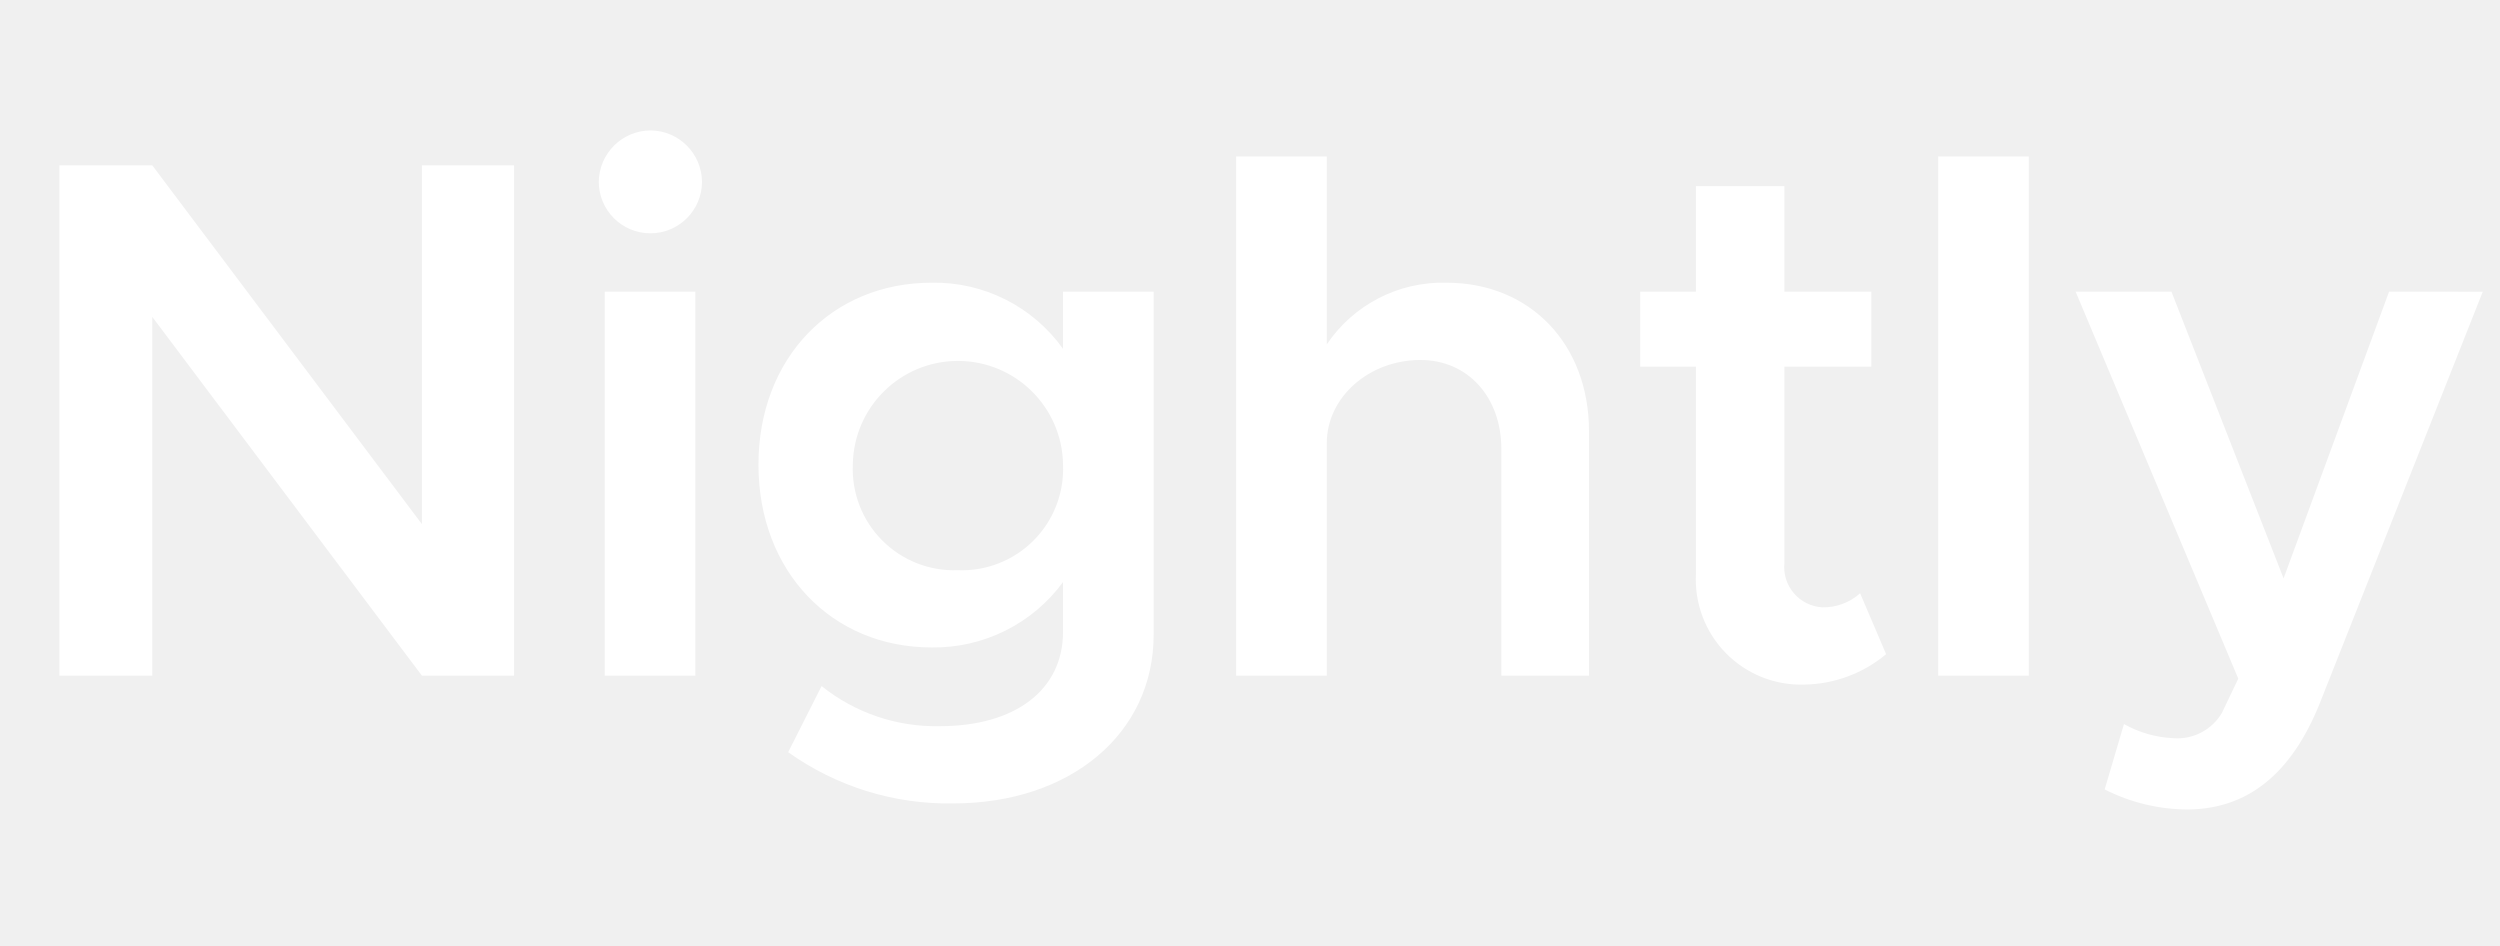
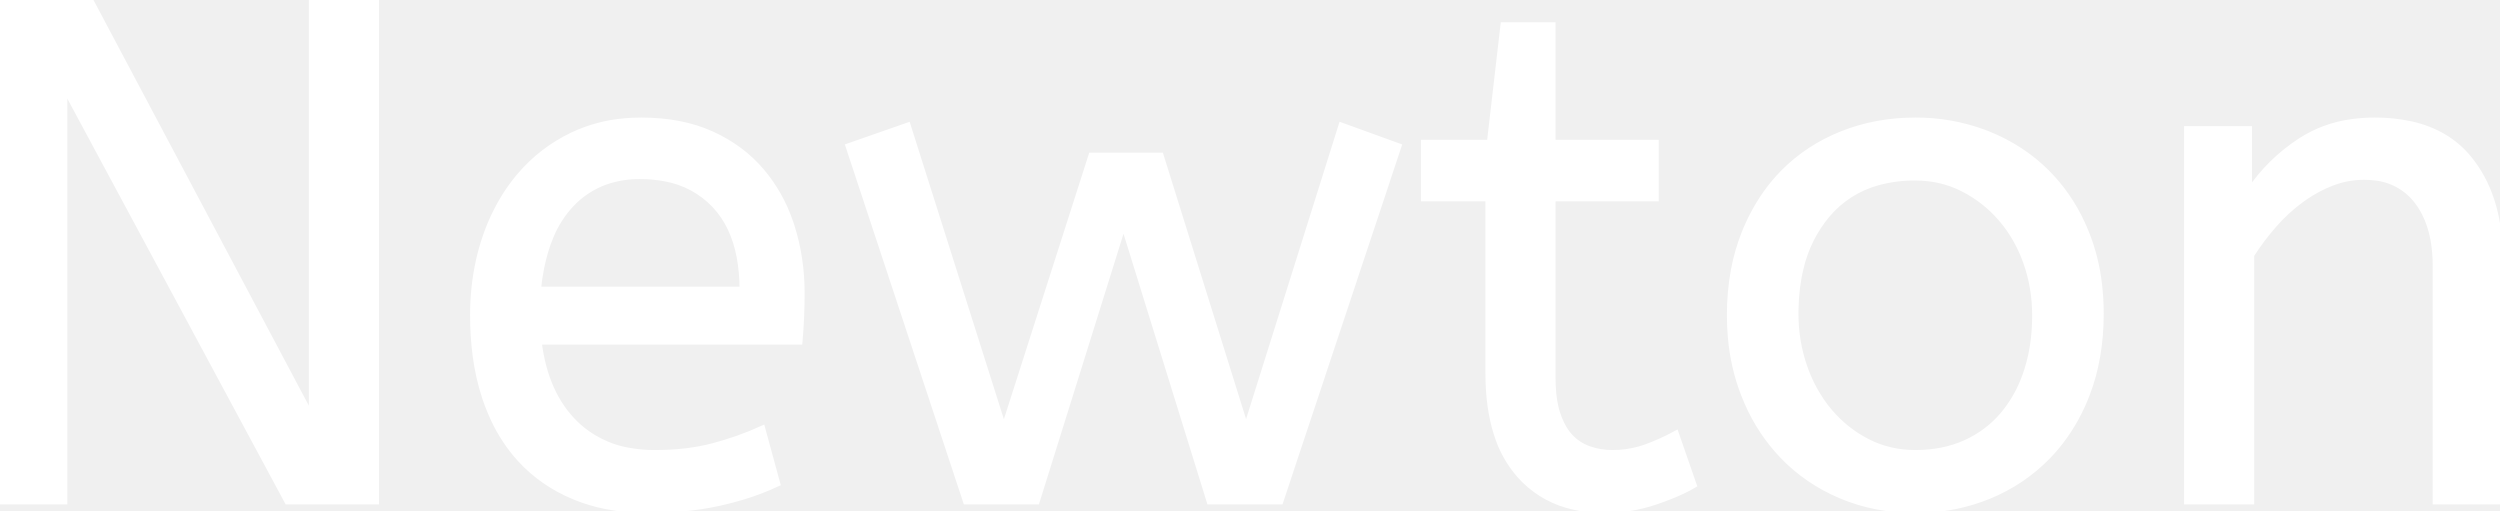
- <svg xmlns="http://www.w3.org/2000/svg" width="148" height="56">
-   <path d="M24.978 31.029L9.015 9.789h-5.5V40h5.5V18.76L24.978 40h5.453V9.789h-5.453zM38.525 7.722a3.078 3.078 0 0 0-3.078 3.034 3.056 3.056 0 1 0 6.112 0 3.069 3.069 0 0 0-3.034-3.034zM35.8 40h5.365V17.265H35.8zm27.131-19.35a9.342 9.342 0 0 0-7.783-3.914c-5.893 0-10.247 4.443-10.247 10.775s4.354 10.818 10.247 10.818a9.479 9.479 0 0 0 7.783-3.87v2.946c0 3.431-2.814 5.585-7.3 5.585a10.814 10.814 0 0 1-6.993-2.375l-1.978 3.914a16.324 16.324 0 0 0 9.762 3.034c6.948 0 11.874-4.133 11.874-9.982V17.265h-5.365zm-6.244 13.106a5.994 5.994 0 0 1-6.2-6.245 6.223 6.223 0 0 1 12.445 0 6 6 0 0 1-6.245 6.245zm28.939-17.02a8.272 8.272 0 0 0-7.08 3.651V9.261H73.18V40h5.366V26.235c0-2.726 2.507-4.924 5.541-4.924 2.814 0 4.793 2.2 4.793 5.276V40h5.189V25.532c0-5.145-3.469-8.796-8.443-8.796zm22.254 19.218a2.392 2.392 0 0 1-2.243-2.639V21.706h5.145v-4.441h-5.145V11.02H100.4v6.245h-3.3v4.441h3.3v12.27a6.223 6.223 0 0 0 6.421 6.551 7.726 7.726 0 0 0 4.837-1.8l-1.539-3.606a3.241 3.241 0 0 1-2.239 0.833zM114.74 40h5.365V9.261h-5.365zm26.693-22.735l-6.245 16.974-6.639-16.974h-5.673l9.63 22.911-0.967 2.023a3.058 3.058 0 0 1-2.9 1.5 6.517 6.517 0 0 1-2.9-0.836l-1.143 3.871a10.907 10.907 0 0 0 4.968 1.187c3.431-0.044 6.07-2.023 7.785-6.333l9.63-24.318z" fill="#fff" />
+ <svg xmlns="http://www.w3.org/2000/svg" width="418.68" height="85.441" viewBox="0 0 418.68 85.441">
+   <g id="svgGroup" stroke-linecap="round" fill-rule="evenodd" font-size="9pt" stroke="white" stroke-width="0.25mm" fill="white" style="stroke:white;stroke-width:0.25mm;fill:white">
+     <path d="M 48.12 84 L 10.8 14.64 L 10.8 84 L 0 84 L 0 0 L 15.12 0 L 52.2 69.84 L 52.2 0 L 63 0 L 63 84 L 48.12 84 Z M 208.68 71.76 L 224.64 21 L 234.24 24.48 L 214.44 84 L 202.56 84 L 188.16 37.56 L 173.64 84 L 161.76 84 L 142.08 24.48 L 152.04 21 L 168.12 71.76 L 182.76 26.04 L 194.4 26.04 L 208.68 71.76 Z M 376.68 21.6 L 376.68 32.04 Q 380.04 27 385.26 23.58 A 20.779 20.779 0 0 1 393.787 20.431 A 27.155 27.155 0 0 1 397.68 20.16 A 27.87 27.87 0 0 1 403.759 20.781 Q 409.871 22.148 413.46 26.52 Q 418.41 32.551 418.666 42.25 A 40.517 40.517 0 0 1 418.68 43.32 L 418.68 84 L 407.88 84 L 407.88 44.52 A 24.335 24.335 0 0 0 407.511 40.151 Q 407.06 37.683 406.058 35.713 A 12.826 12.826 0 0 0 404.76 33.66 A 10.153 10.153 0 0 0 397.626 29.739 A 14.866 14.866 0 0 0 395.88 29.64 Q 393.12 29.64 390.48 30.66 A 21.81 21.81 0 0 0 386.037 33.016 A 24.751 24.751 0 0 0 385.38 33.48 Q 382.92 35.28 380.82 37.68 Q 378.72 40.08 377.04 42.72 L 377.04 84 L 366.24 84 L 366.24 21.6 L 376.68 21.6 Z M 133.92 57.24 L 90.24 57.24 Q 91.32 66 96.36 70.92 A 16.973 16.973 0 0 0 105.51 75.493 A 24.025 24.025 0 0 0 109.68 75.84 Q 115.08 75.84 119.4 74.7 Q 123.72 73.56 127.68 71.76 L 130.2 81 A 42.487 42.487 0 0 1 124.417 83.21 A 53.12 53.12 0 0 1 120.48 84.24 A 48.854 48.854 0 0 1 114.37 85.176 A 65.528 65.528 0 0 1 108.36 85.44 A 35.014 35.014 0 0 1 101.405 84.776 A 28.33 28.33 0 0 1 96.24 83.22 Q 90.84 81 87.06 76.86 A 26.553 26.553 0 0 1 82.685 70.26 A 33.089 33.089 0 0 1 81.24 66.66 A 37.897 37.897 0 0 1 79.619 59.511 A 51.375 51.375 0 0 1 79.2 52.8 A 41.853 41.853 0 0 1 80.164 43.684 A 36.716 36.716 0 0 1 81.24 39.84 A 33.239 33.239 0 0 1 84.616 32.701 A 28.983 28.983 0 0 1 87 29.46 Q 90.72 25.08 95.88 22.62 A 25.447 25.447 0 0 1 104.627 20.282 A 30.959 30.959 0 0 1 107.4 20.16 Q 114.12 20.16 119.16 22.44 Q 124.2 24.72 127.56 28.68 A 26.333 26.333 0 0 1 132.355 37.184 A 30.257 30.257 0 0 1 132.6 37.92 Q 134.28 43.2 134.28 49.08 A 90.244 90.244 0 0 1 133.931 57.116 A 83.149 83.149 0 0 1 133.92 57.24 Z M 249.48 23.88 L 251.76 4.2 L 260.04 4.2 L 260.04 23.88 L 277.32 23.88 L 277.32 33.24 L 260.04 33.24 L 260.04 63.36 A 26.01 26.01 0 0 0 260.15 65.818 Q 260.264 67.019 260.497 68.056 A 13.234 13.234 0 0 0 260.82 69.24 A 13.155 13.155 0 0 0 261.543 71.032 Q 262.136 72.225 262.92 73.08 Q 264.24 74.52 266.1 75.18 Q 267.96 75.84 270 75.84 A 16.672 16.672 0 0 0 274.637 75.206 A 15.441 15.441 0 0 0 275.64 74.88 Q 278.28 73.92 280.68 72.6 L 283.68 81.24 Q 282.049 82.219 279.641 83.17 A 52.038 52.038 0 0 1 277.2 84.06 Q 273.12 85.44 268.68 85.44 A 22.202 22.202 0 0 1 262.462 84.613 A 16.741 16.741 0 0 1 254.46 79.56 A 18.945 18.945 0 0 1 250.649 72.691 Q 249.24 68.318 249.24 62.52 L 249.24 33.24 L 238.44 33.24 L 238.44 23.88 L 249.48 23.88 Z M 290.357 45.191 A 41.036 41.036 0 0 0 289.68 52.8 A 41.643 41.643 0 0 0 289.836 56.433 A 34.466 34.466 0 0 0 292.02 66 A 35.341 35.341 0 0 0 292.633 67.474 A 30.525 30.525 0 0 0 298.5 76.32 Q 302.64 80.64 308.34 83.04 Q 314.04 85.44 320.76 85.44 A 36.539 36.539 0 0 0 321.99 85.419 A 31.719 31.719 0 0 0 333.06 83.1 Q 338.76 80.76 342.96 76.44 A 28.59 28.59 0 0 0 345.175 73.872 A 31.394 31.394 0 0 0 349.5 66.06 Q 351.84 60 351.84 52.56 A 41.908 41.908 0 0 0 351.556 47.615 A 33.373 33.373 0 0 0 349.44 39.12 A 34.462 34.462 0 0 0 348.646 37.289 A 29.305 29.305 0 0 0 342.84 28.92 Q 338.64 24.72 332.94 22.44 A 31.271 31.271 0 0 0 332.224 22.164 A 32.628 32.628 0 0 0 320.76 20.16 Q 314.16 20.16 308.46 22.44 Q 302.76 24.72 298.62 28.92 A 27.916 27.916 0 0 0 295.76 32.332 A 32.165 32.165 0 0 0 292.08 39.18 A 32.773 32.773 0 0 0 290.357 45.191 Z M 340.8 52.8 Q 340.8 48.12 339.3 43.92 A 23.476 23.476 0 0 0 336.45 38.334 A 21.258 21.258 0 0 0 335.1 36.6 Q 332.4 33.48 328.74 31.62 Q 325.08 29.76 320.76 29.76 A 23.099 23.099 0 0 0 314.489 30.566 A 16.844 16.844 0 0 0 306 36 A 21.454 21.454 0 0 0 301.591 44.848 Q 300.802 48.038 300.728 51.78 A 39.444 39.444 0 0 0 300.72 52.56 Q 300.72 57.24 302.22 61.5 A 24.158 24.158 0 0 0 304.996 67.066 A 21.781 21.781 0 0 0 306.42 68.94 Q 309.12 72.12 312.78 73.98 Q 316.44 75.84 320.76 75.84 Q 325.44 75.84 329.16 74.16 Q 332.88 72.48 335.46 69.42 A 20.839 20.839 0 0 0 338.759 63.943 A 24.841 24.841 0 0 0 339.42 62.16 A 27.358 27.358 0 0 0 340.602 56.572 A 34.809 34.809 0 0 0 340.8 52.8 Z M 90.12 48.48 L 124.32 48.48 A 29.226 29.226 0 0 0 123.835 42.977 Q 122.833 37.755 119.76 34.44 A 14.986 14.986 0 0 0 111.407 29.909 A 22.074 22.074 0 0 0 107.16 29.52 A 17.026 17.026 0 0 0 101.459 30.439 A 14.662 14.662 0 0 0 95.58 34.32 A 17.686 17.686 0 0 0 92.229 39.606 Q 91.239 41.953 90.663 44.833 A 38.744 38.744 0 0 0 90.12 48.48 Z" vector-effect="non-scaling-stroke" />
+   </g>
</svg>
